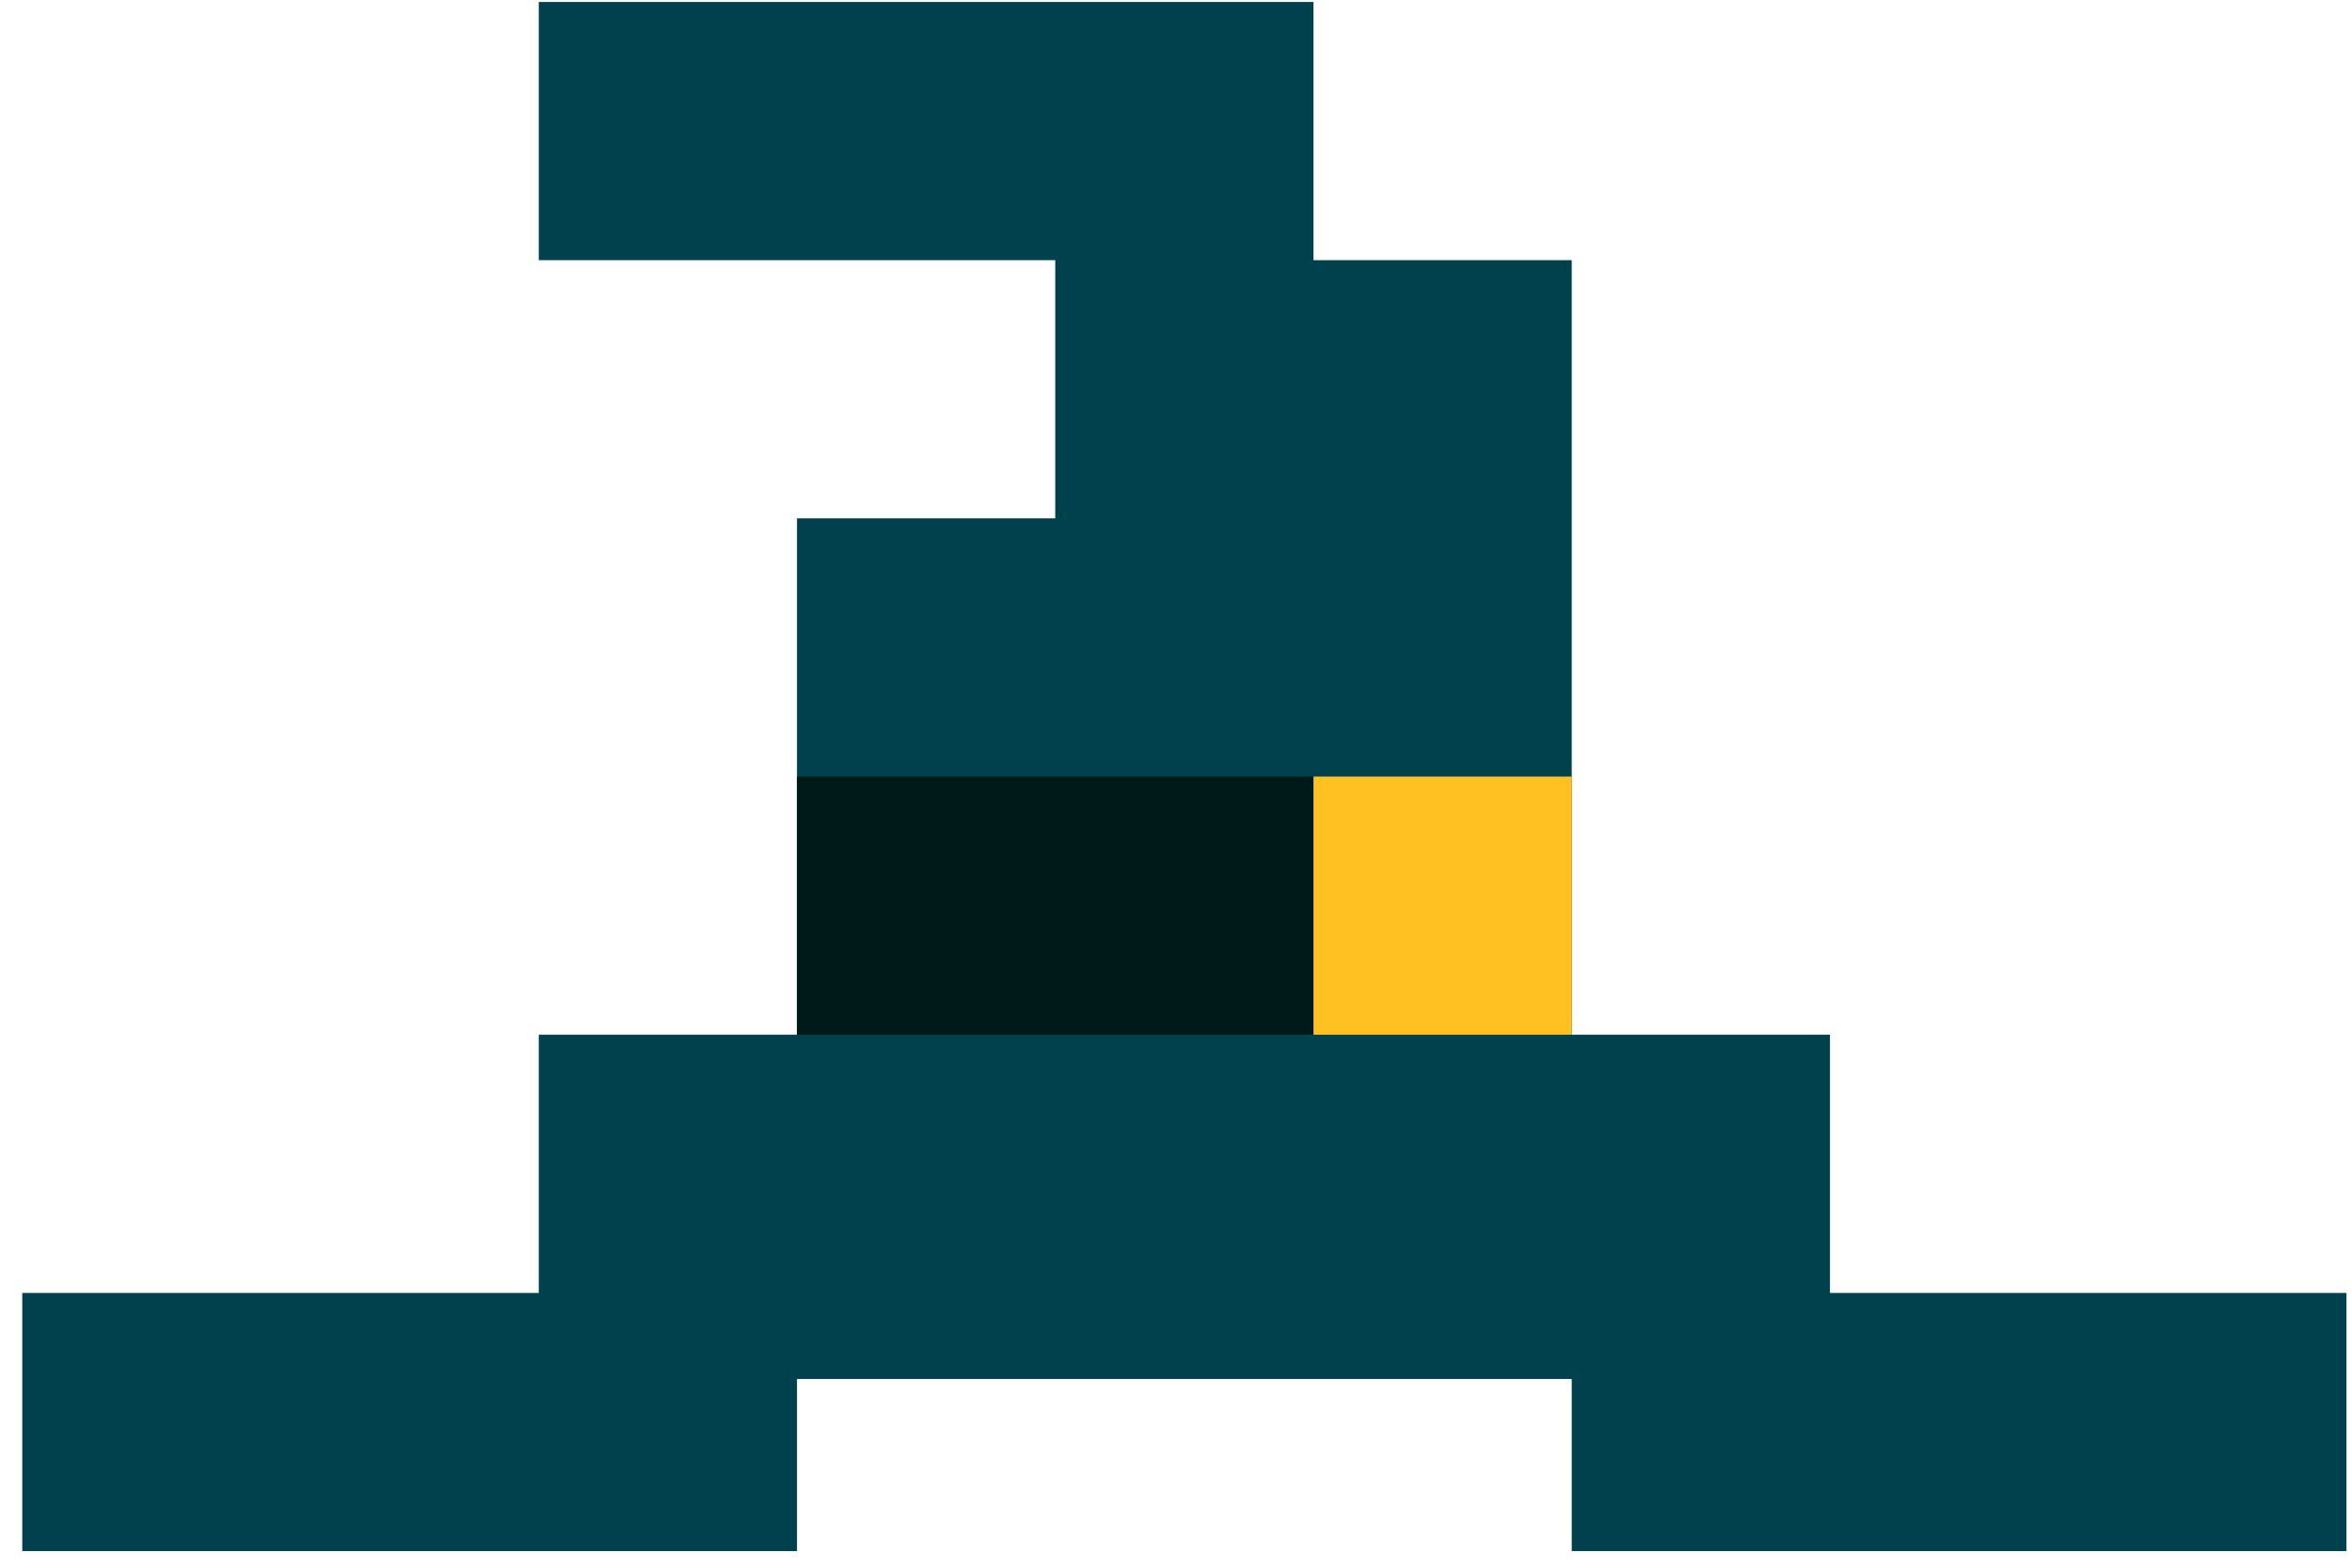
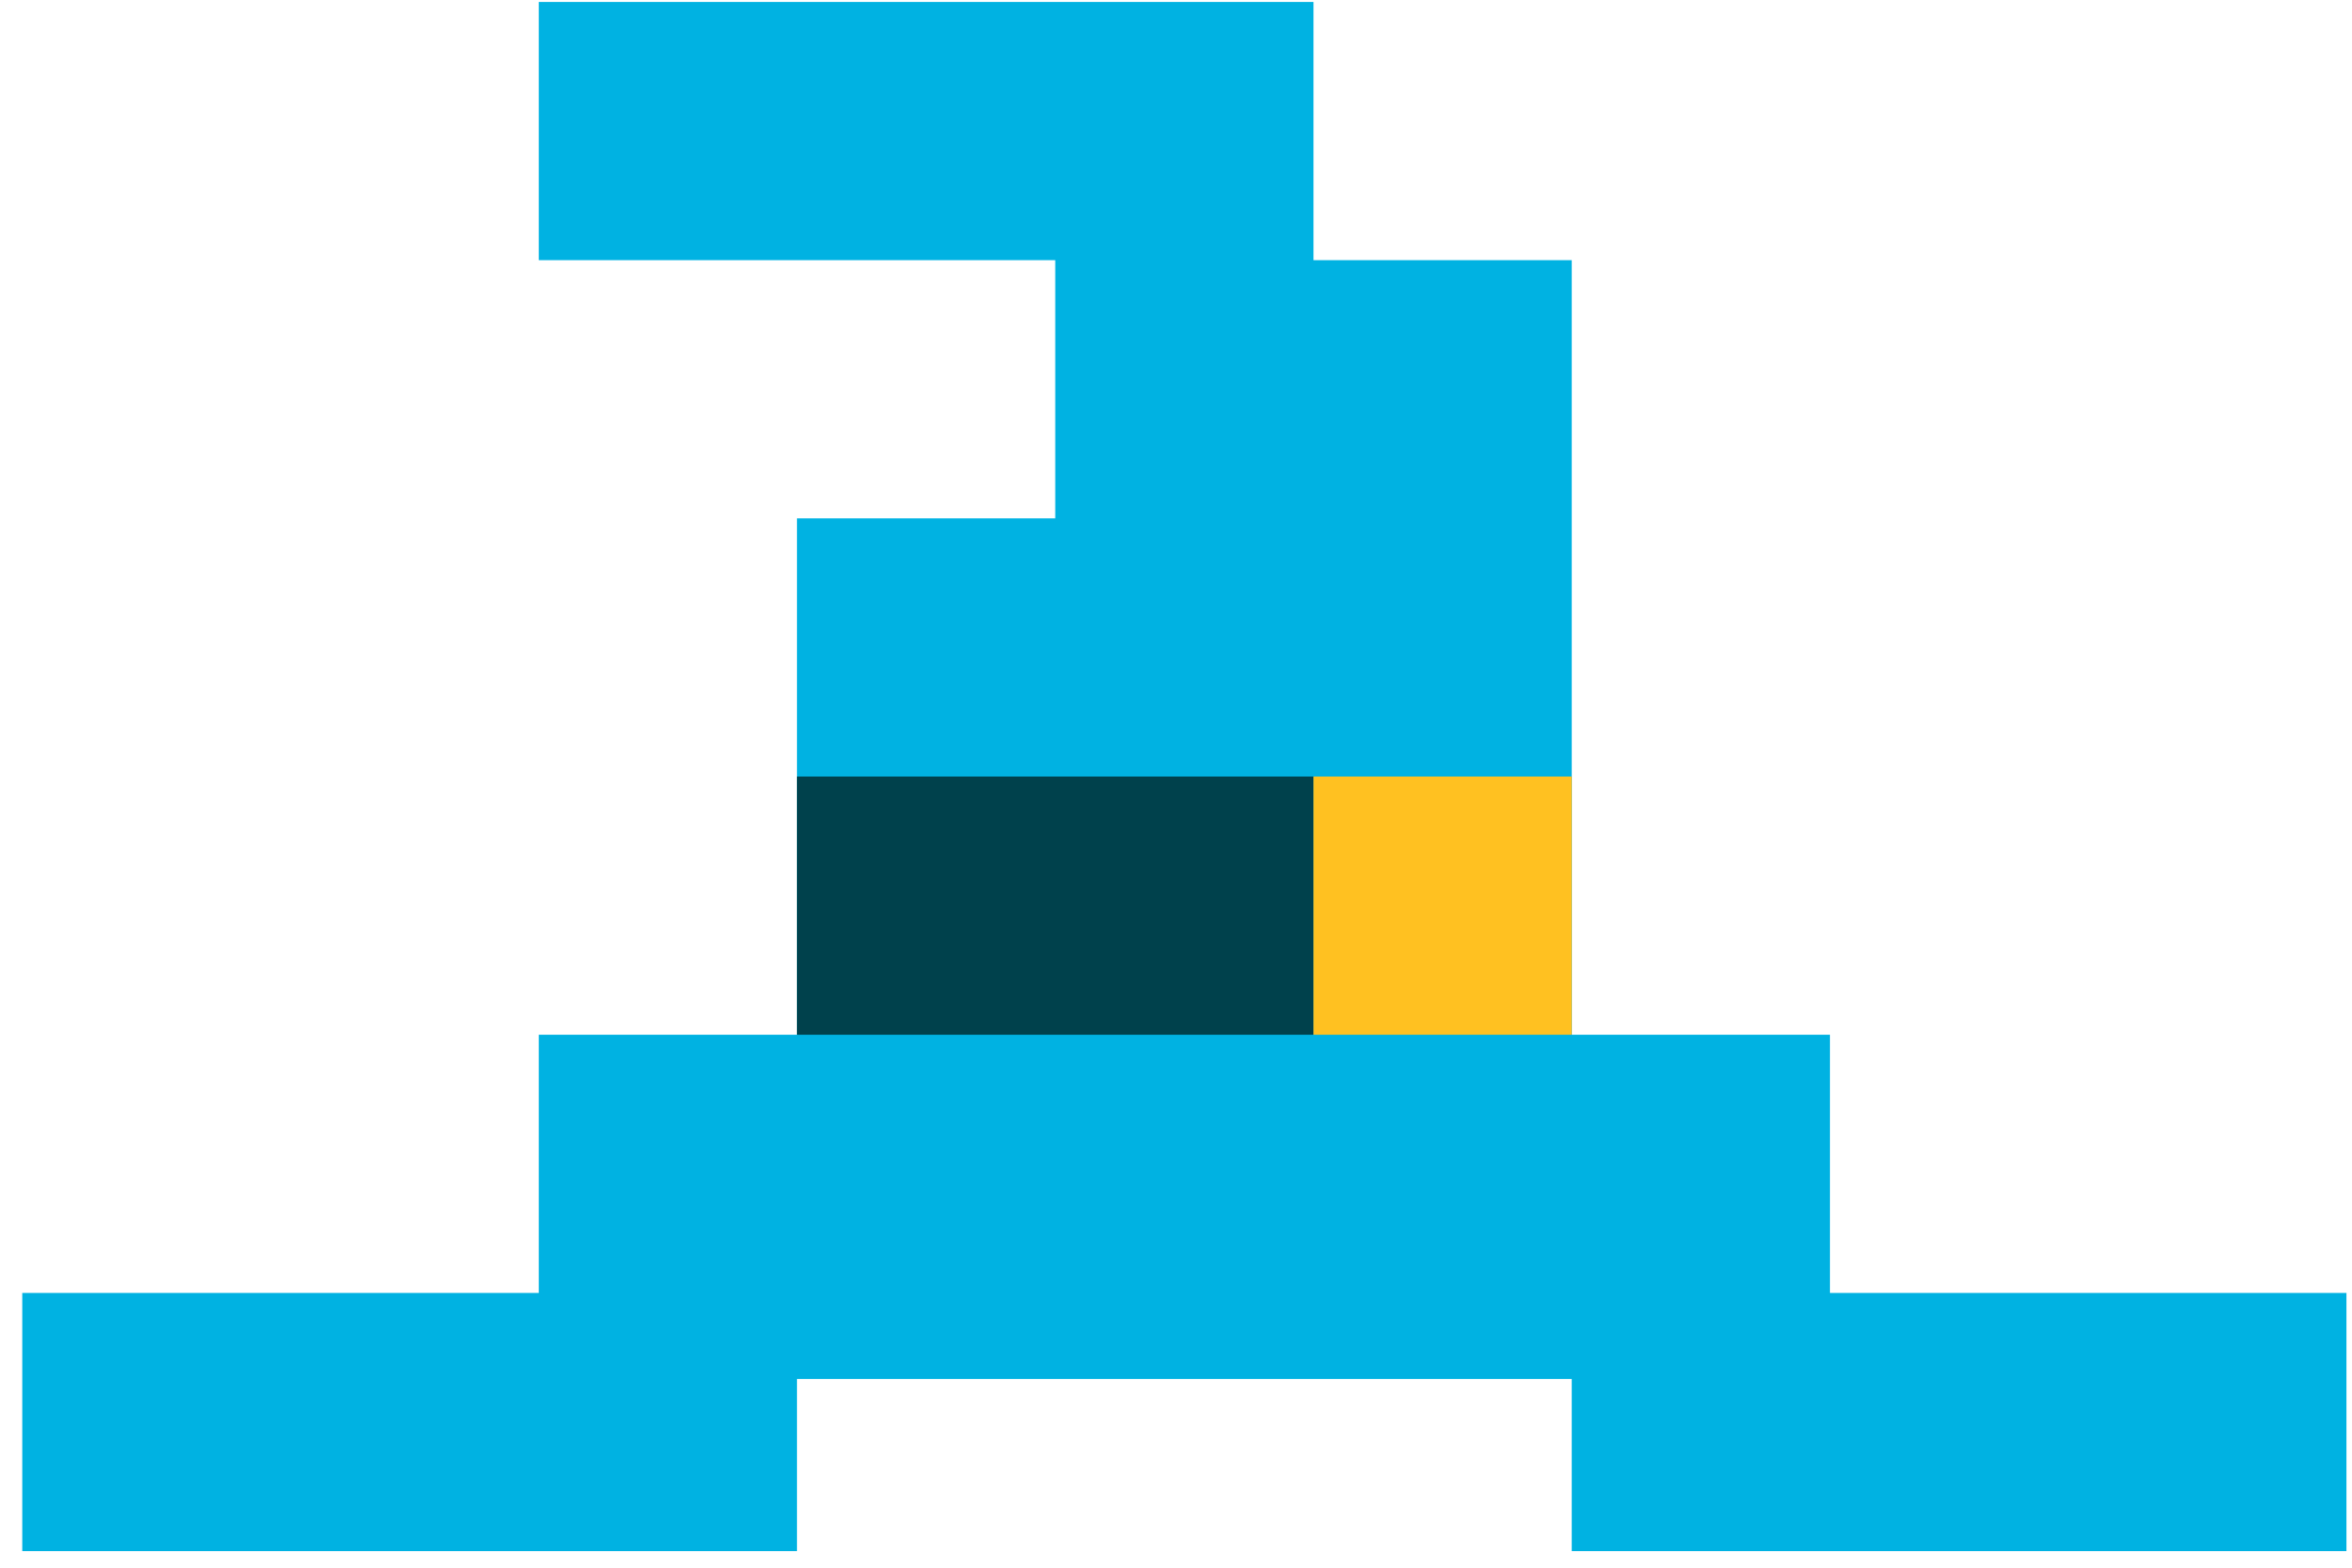
<svg xmlns="http://www.w3.org/2000/svg" viewBox="0 0 105 70" fill="none">
-   <path class="fill-primary" d="M24.052 11.617V0.088H58.638V11.617H70.166V46.203H81.695V57.732H104.752V69.26H70.166V61.575H35.58V69.26H0.994V57.732H24.052V46.203H35.58V23.146H47.109V11.617H24.052Z" fill="#00414E" />
-   <rect class="fill-secondary" x="35.58" y="34.674" width="23.057" height="11.529" fill="#001A1A" />
+   <path class="fill-primary" d="M24.052 11.617V0.088H58.638V11.617H70.166V46.203H81.695V57.732H104.752V69.26H70.166V61.575H35.58V69.26H0.994V57.732H24.052V46.203H35.58V23.146H47.109V11.617H24.052Z" fill="#00B2E2" />
+   <rect class="fill-secondary" x="35.58" y="34.674" width="23.057" height="11.529" fill="#00414C" />
  <rect x="58.638" y="34.674" width="11.529" height="11.529" fill="#FFC121" />
</svg>
